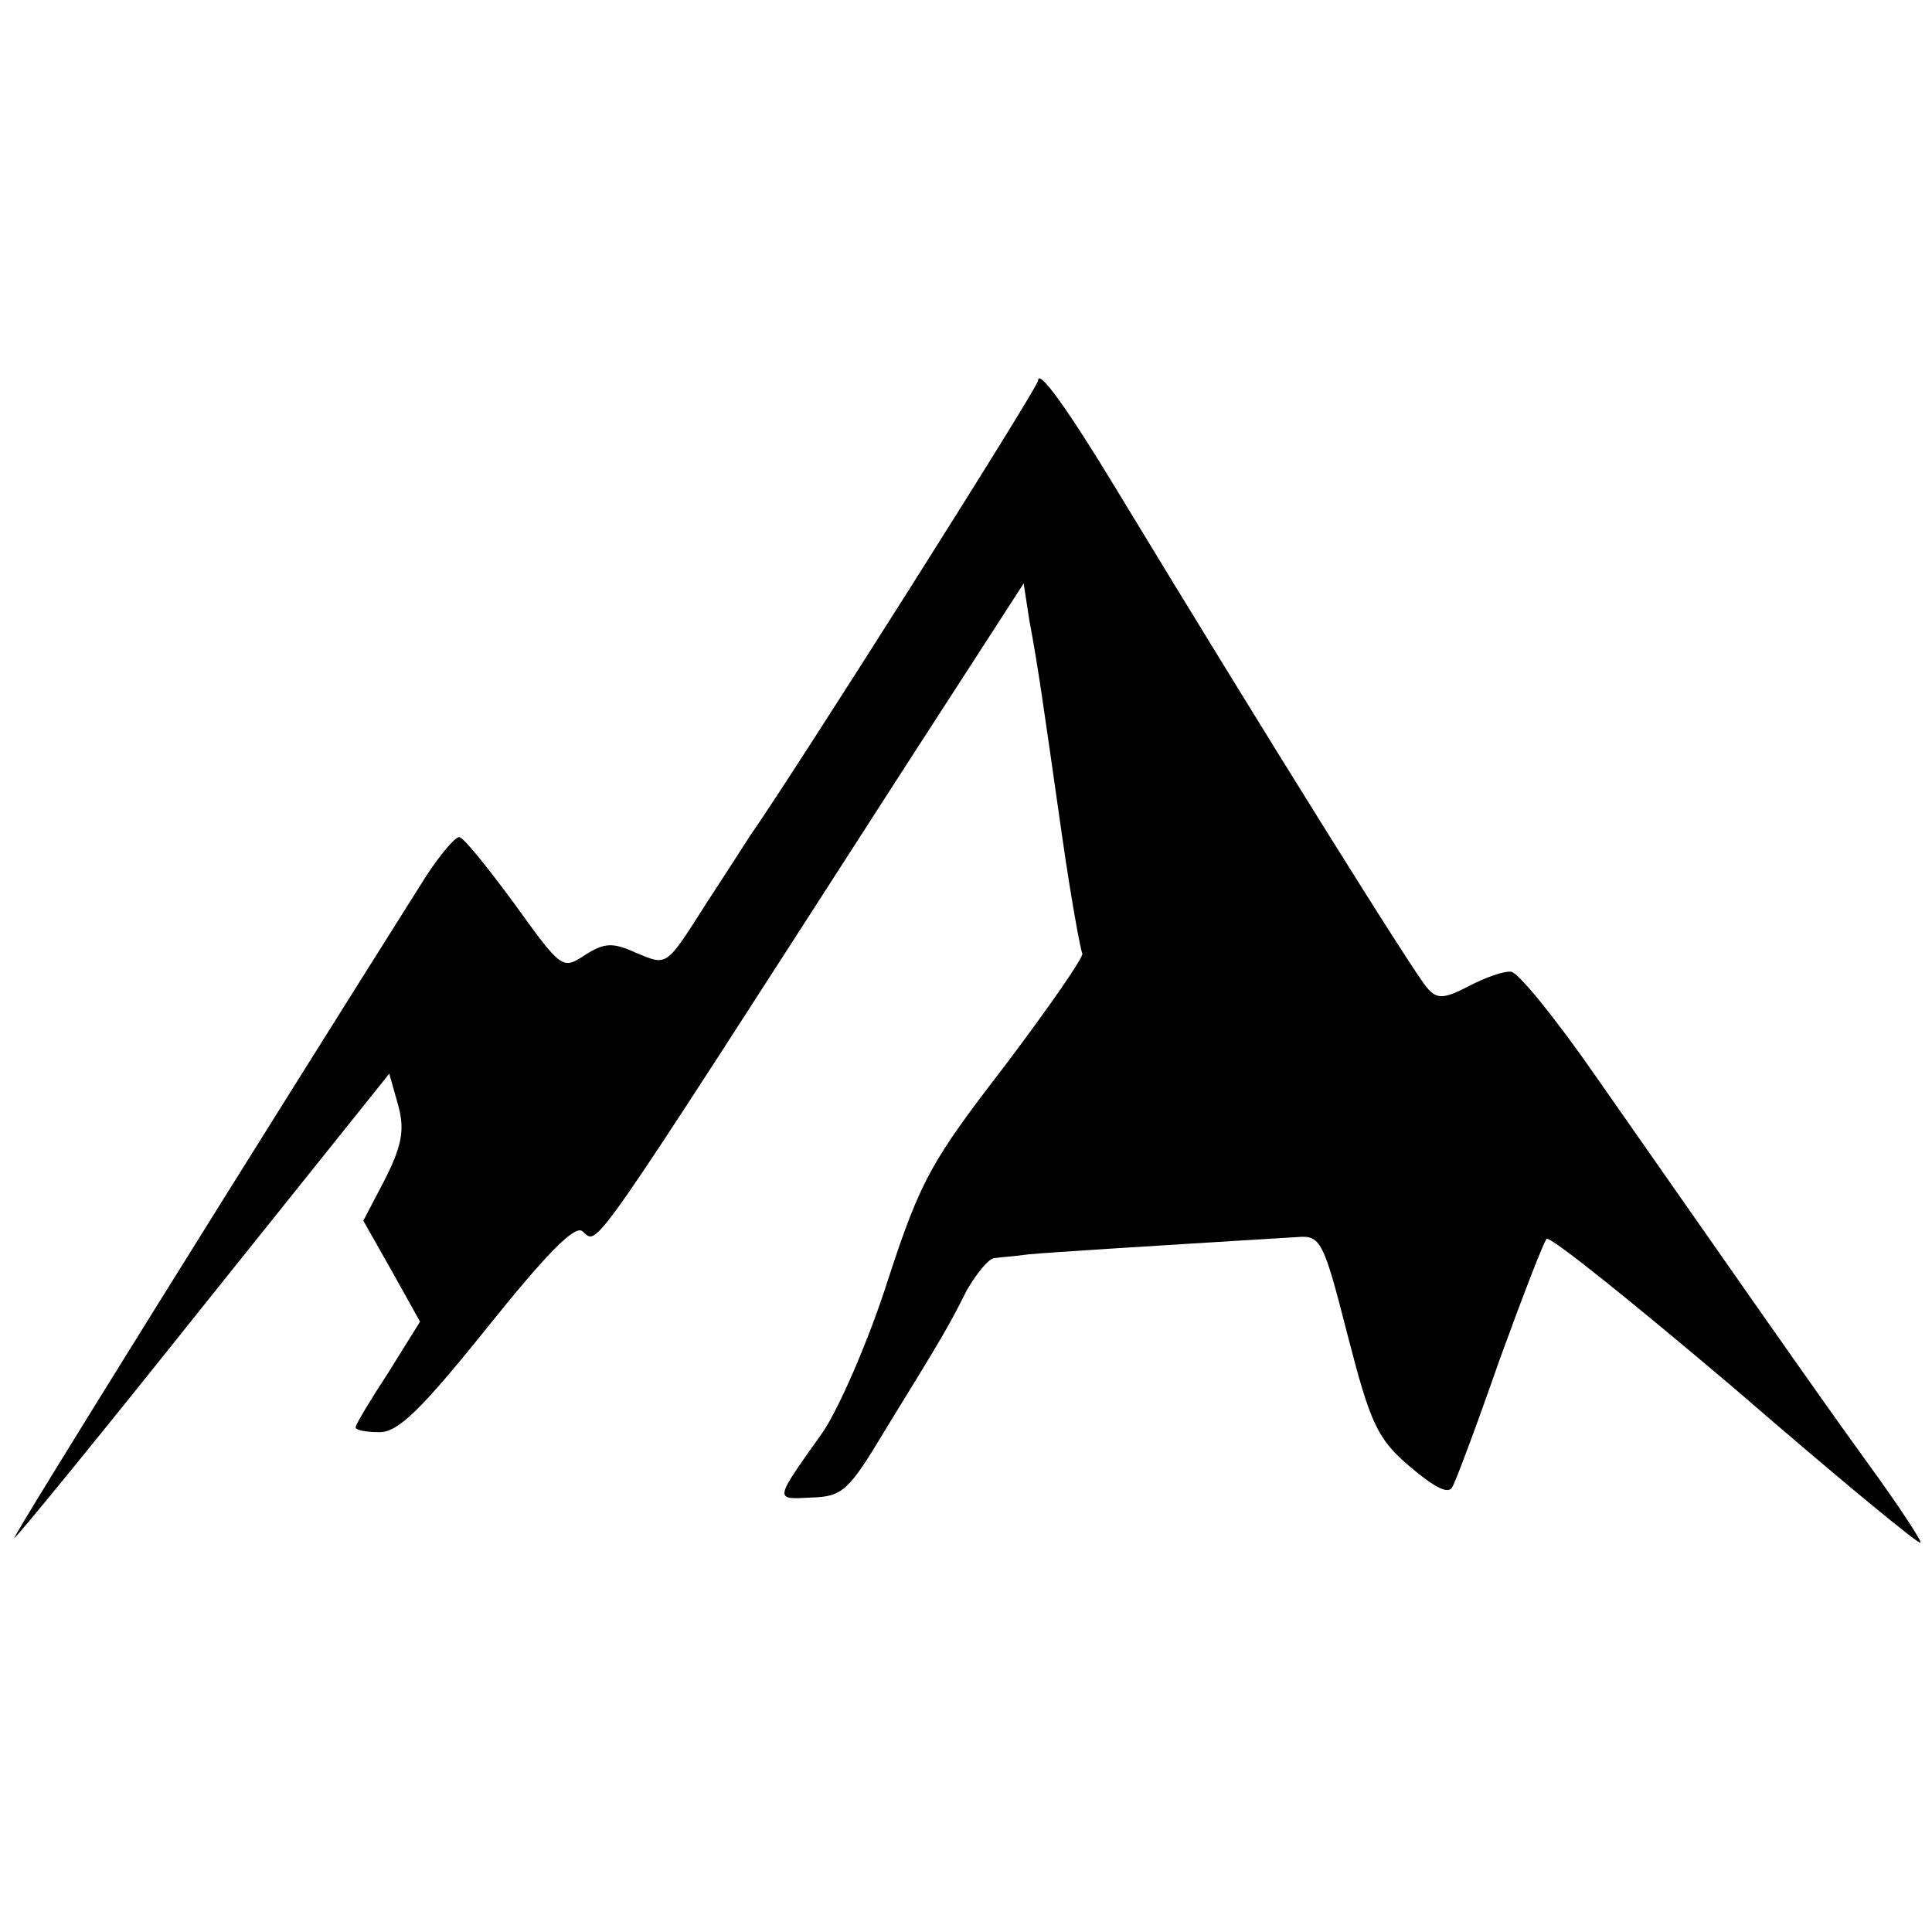
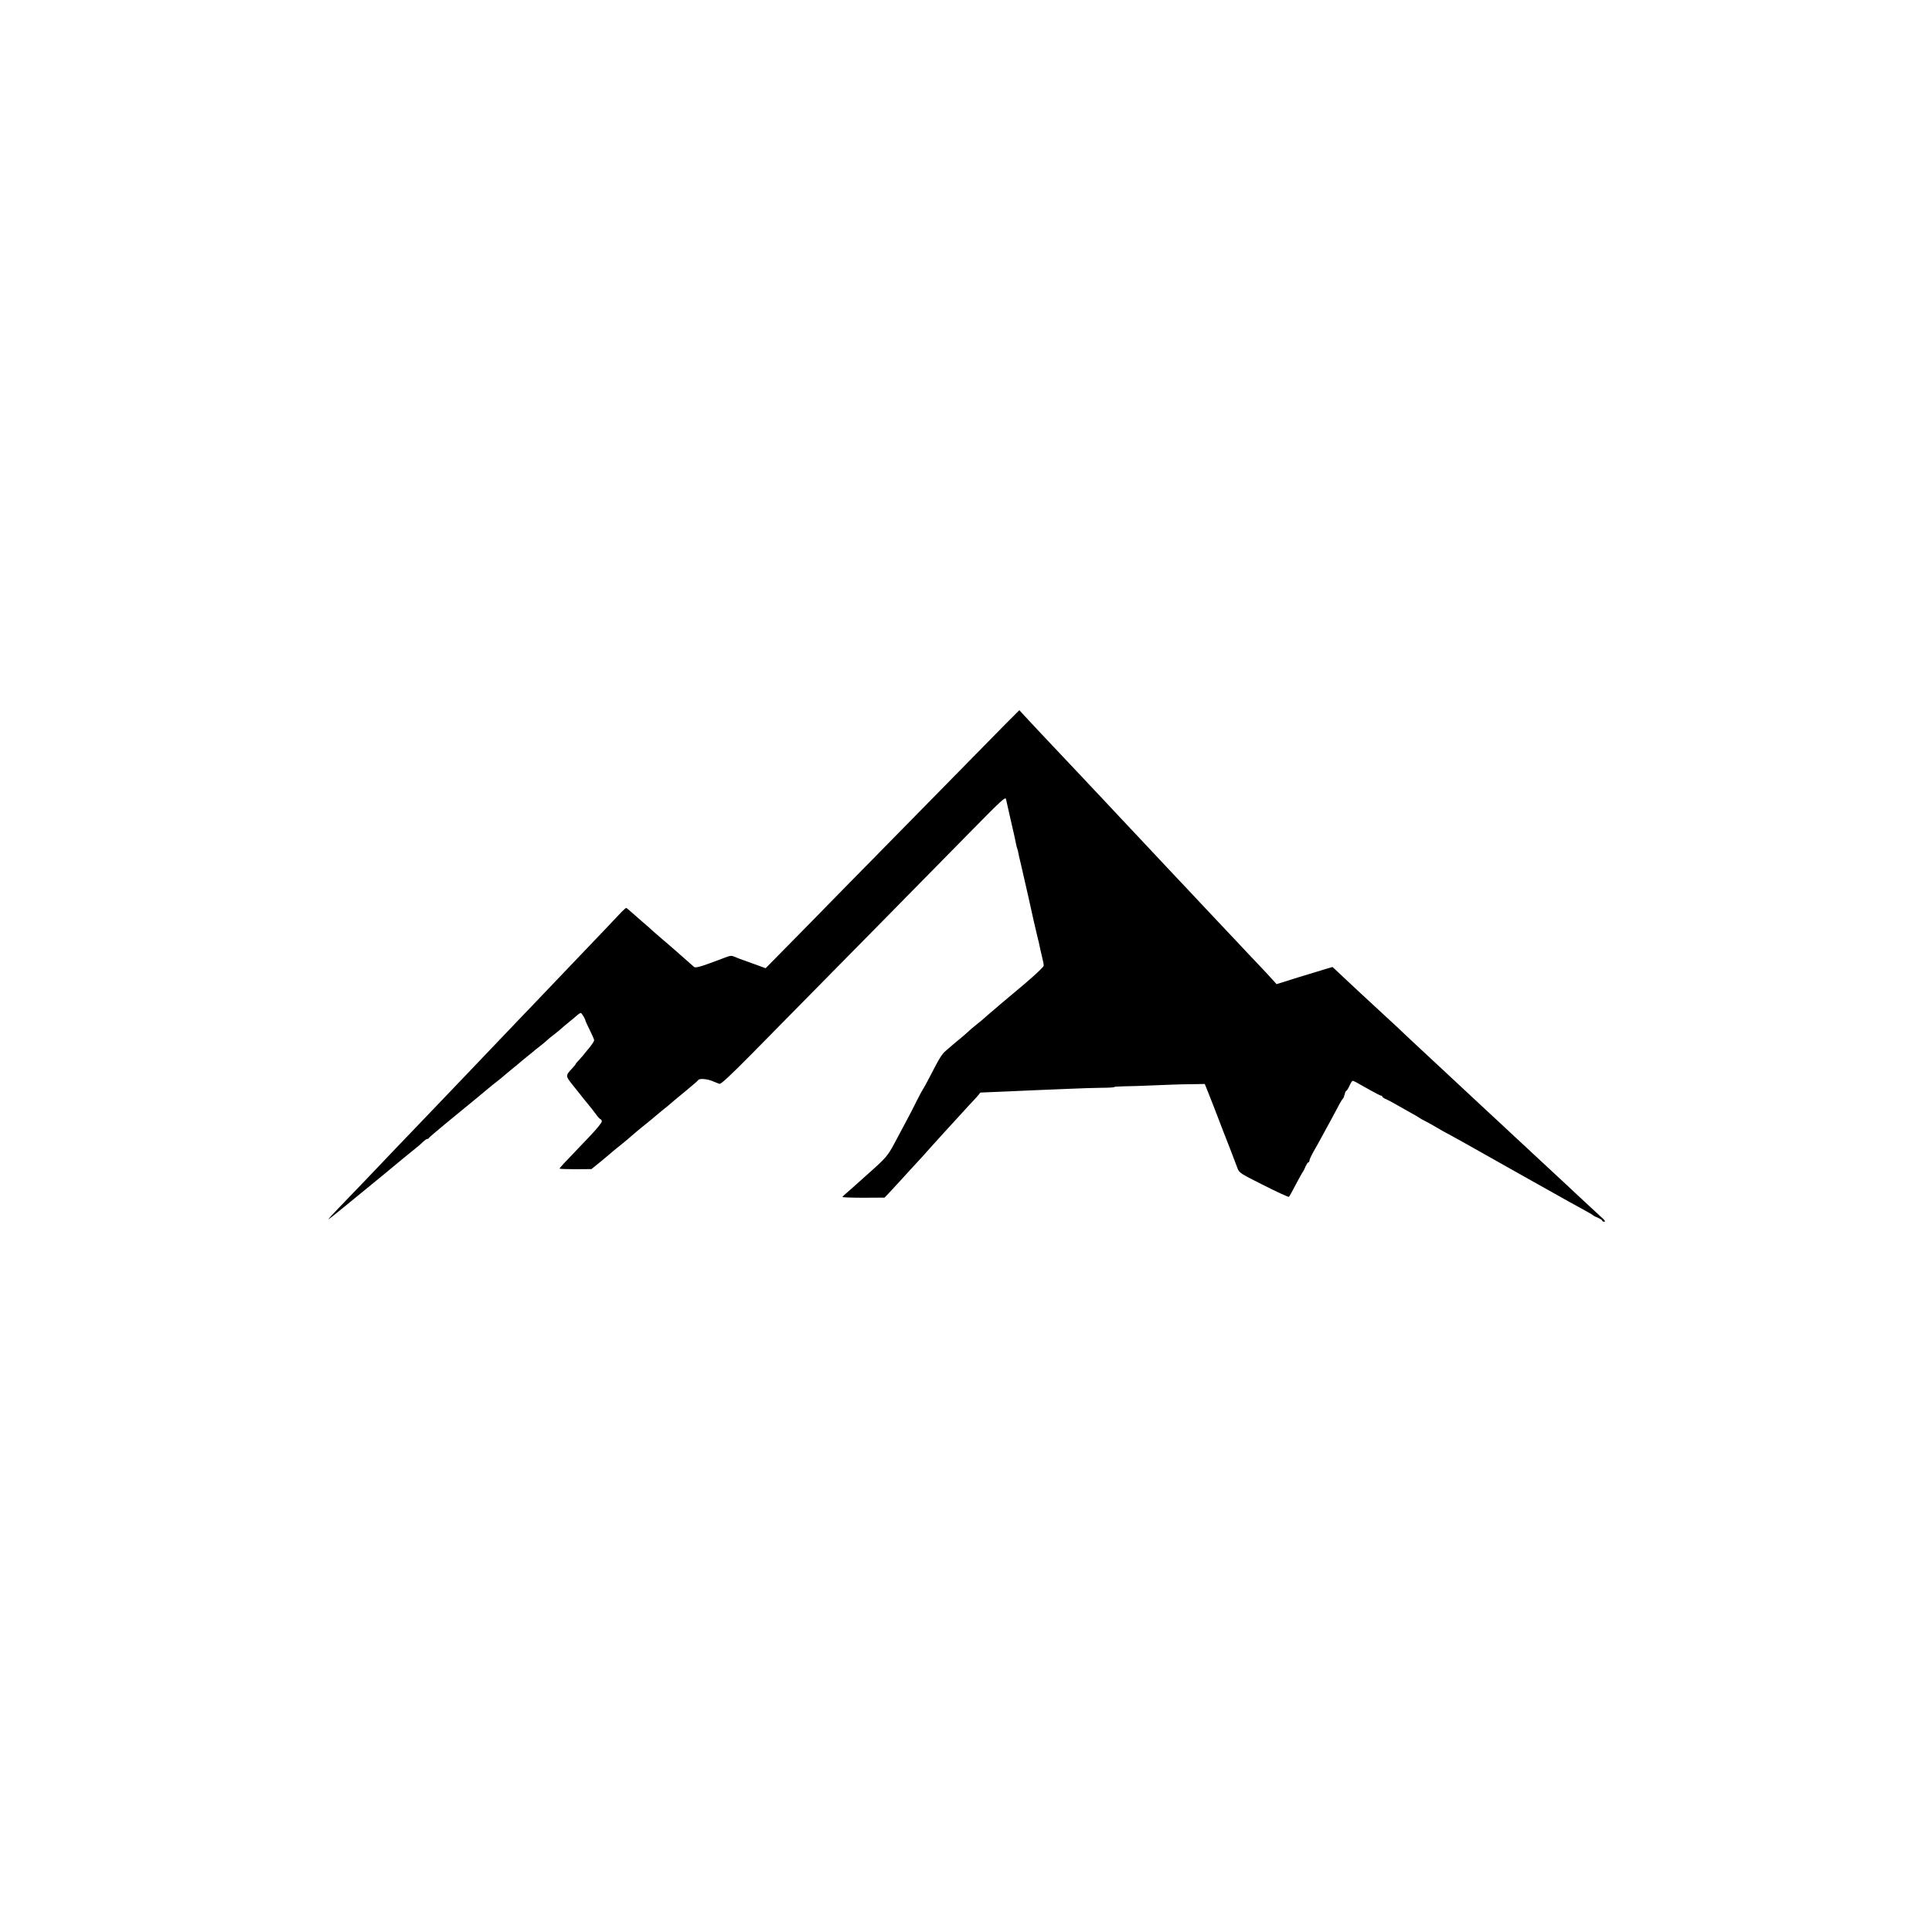
- <svg xmlns="http://www.w3.org/2000/svg" version="1.0" width="201pt" height="201pt" viewBox="0 0 201 201" preserveAspectRatio="xMidYMid meet">
-   <g transform="translate(0,201) scale(0.1,-0.1)" fill="#000000" stroke="none">
-     <path d="M1080 1614 c0 -7 -253 -407 -300 -474 -5 -8 -25 -39 -44 -68 -44 -69 -41 -67 -75 -53 -24 11 -33 10 -53 -3 -23 -15 -24 -14 -73 54 -28 38 -53 69 -57 69 -4 1 -20 -18 -35 -41 -171 -271 -431 -688 -428 -688 2 0 91 109 197 242 l193 241 9 -32 c7 -25 5 -41 -13 -77 l-23 -44 30 -53 29 -52 -33 -53 c-19 -29 -34 -54 -34 -57 0 -3 11 -5 25 -5 19 0 43 23 112 109 61 76 91 107 99 100 17 -14 0 -38 329 473 l130 201 6 -39 c9 -48 13 -77 34 -224 9 -63 19 -118 21 -122 2 -3 -34 -55 -80 -116 -77 -100 -88 -119 -122 -223 -20 -63 -51 -134 -68 -159 -51 -72 -51 -70 -12 -68 33 1 39 7 78 72 59 96 65 106 84 144 10 17 22 32 28 33 6 1 22 2 36 4 21 2 116 8 280 18 24 2 27 -4 52 -102 24 -93 31 -108 65 -137 26 -22 40 -29 44 -21 4 7 26 66 49 132 24 66 46 123 49 126 3 4 91 -67 196 -156 104 -90 191 -162 193 -160 2 1 -23 39 -55 83 -58 80 -142 201 -284 404 -41 59 -80 107 -87 107 -7 1 -27 -6 -44 -15 -25 -13 -33 -14 -43 -2 -11 11 -166 259 -323 518 -52 86 -82 127 -82 114z" />
+ <svg xmlns="http://www.w3.org/2000/svg" version="1.0" width="1564pt" height="1564pt" viewBox="0 0 1564 1564" preserveAspectRatio="xMidYMid meet">
+   <g transform="translate(0,1564) scale(0.1,-0.1)" fill="#000000" stroke="none">
+     <path d="M8143 9782 c-108 -110 -769 -782 -1053 -1072 -84 -85 -319 -324 -522 -532 l-370 -376 -82 30 c-44 16 -92 33 -106 38 -14 4 -40 15 -59 23 -30 13 -38 12 -85 -6 -189 -72 -235 -86 -248 -74 -41 37 -236 208 -266 232 -13 11 -42 36 -63 55 -20 19 -59 53 -85 75 -26 22 -66 57 -88 77 -23 21 -44 38 -47 38 -3 0 -20 -15 -37 -32 -17 -18 -80 -85 -140 -148 -143 -149 -205 -214 -383 -401 -81 -85 -175 -184 -210 -220 -35 -37 -134 -139 -219 -229 -178 -187 -222 -233 -443 -464 -89 -93 -209 -218 -267 -279 -58 -60 -132 -138 -165 -172 -33 -34 -132 -138 -220 -231 -88 -92 -199 -207 -246 -256 -47 -48 -83 -88 -80 -88 4 0 65 48 137 108 72 59 148 121 170 139 93 75 195 160 214 176 15 13 166 137 204 167 10 8 29 25 42 38 13 12 27 22 33 22 5 0 11 3 13 8 2 4 59 53 128 110 69 56 132 108 140 115 8 6 53 44 100 82 47 39 92 76 100 83 29 24 65 54 93 75 16 12 36 29 45 37 10 9 42 36 72 60 30 24 62 51 72 60 9 8 31 26 49 40 18 14 37 30 43 35 6 6 31 26 56 45 24 19 52 42 60 50 9 9 33 29 55 45 22 17 46 37 55 45 8 8 38 33 65 55 27 22 59 48 69 58 11 9 23 17 28 17 7 0 39 -54 38 -65 0 -3 16 -36 35 -75 19 -38 35 -75 35 -81 0 -7 -17 -33 -37 -58 -21 -25 -45 -54 -53 -65 -8 -10 -25 -29 -37 -42 -13 -13 -23 -25 -23 -28 0 -3 -14 -20 -31 -38 -52 -56 -52 -57 9 -134 32 -39 68 -85 82 -103 14 -18 35 -44 48 -59 13 -15 37 -46 54 -69 17 -24 35 -43 39 -43 4 0 9 -7 11 -16 2 -10 -39 -61 -103 -128 -210 -219 -239 -250 -239 -256 0 -3 58 -5 129 -5 l129 1 79 64 c43 36 83 69 89 75 6 6 40 33 74 60 34 28 74 61 89 75 15 14 61 52 102 85 40 32 79 64 85 70 6 5 28 24 48 40 39 31 61 49 106 88 14 12 61 51 105 87 44 36 83 70 88 77 9 15 76 9 120 -11 18 -7 40 -16 50 -20 13 -4 79 57 270 250 138 141 338 343 442 449 188 190 804 816 1332 1353 245 249 272 274 277 252 3 -14 21 -93 40 -177 20 -84 38 -167 41 -184 3 -18 8 -35 10 -39 2 -4 7 -20 9 -36 3 -16 8 -40 12 -54 3 -14 9 -41 14 -60 7 -33 47 -203 56 -245 3 -11 7 -31 10 -45 10 -50 55 -246 65 -285 6 -22 13 -51 15 -65 3 -14 11 -51 19 -83 8 -32 15 -66 14 -75 0 -9 -70 -75 -155 -147 -85 -71 -167 -140 -182 -153 -15 -13 -49 -42 -76 -65 -28 -23 -57 -49 -66 -57 -8 -8 -35 -31 -60 -50 -24 -19 -59 -48 -76 -65 -18 -16 -46 -41 -64 -55 -17 -14 -41 -34 -54 -45 -12 -11 -38 -33 -58 -50 -35 -30 -51 -56 -138 -225 -24 -47 -47 -87 -50 -90 -3 -3 -24 -43 -48 -90 -23 -47 -61 -121 -85 -165 -24 -44 -67 -125 -96 -180 -54 -101 -68 -118 -211 -245 -41 -36 -87 -78 -104 -93 -17 -16 -48 -43 -68 -60 -21 -17 -38 -34 -38 -37 0 -3 77 -6 170 -6 l171 1 62 66 c34 37 98 106 142 155 44 48 91 99 104 113 13 15 51 57 85 95 33 37 77 85 96 106 19 20 69 75 110 120 41 46 98 107 126 137 28 29 49 55 47 56 -2 2 16 4 39 4 24 1 99 4 168 7 69 3 181 8 250 11 69 3 190 8 270 11 80 4 193 7 252 8 60 0 108 3 108 6 0 3 35 5 78 6 42 0 154 4 247 8 94 4 224 9 289 9 l119 2 28 -70 c16 -38 51 -131 80 -205 28 -74 72 -187 97 -250 24 -63 51 -133 59 -155 14 -39 20 -43 213 -140 109 -55 201 -97 204 -94 5 5 23 37 82 149 16 30 32 57 35 60 3 3 11 20 18 38 8 17 17 32 22 32 5 0 9 7 9 14 0 8 15 41 33 73 19 32 52 92 74 133 22 41 49 91 60 110 11 20 37 68 58 108 20 40 41 74 45 77 5 3 11 19 15 35 4 17 10 30 14 30 4 0 15 18 25 40 10 22 21 40 26 40 9 0 19 -5 151 -80 39 -22 75 -40 80 -40 5 0 9 -3 9 -8 0 -4 15 -14 33 -21 17 -8 55 -28 82 -44 28 -16 79 -45 115 -65 36 -19 67 -38 70 -41 3 -3 25 -16 50 -28 25 -13 68 -36 95 -53 28 -17 57 -33 65 -37 8 -4 80 -43 160 -88 80 -45 165 -93 190 -107 25 -14 171 -96 325 -183 154 -87 303 -170 330 -185 28 -15 73 -40 100 -55 28 -16 59 -33 70 -39 11 -6 22 -14 25 -17 3 -3 20 -11 38 -18 17 -8 32 -17 32 -22 0 -5 8 -9 17 -9 12 0 5 11 -23 36 -21 19 -86 80 -144 133 -58 54 -121 113 -140 131 -19 18 -82 76 -140 130 -58 54 -121 112 -140 130 -19 18 -82 77 -140 130 -58 54 -118 111 -135 126 -16 15 -86 79 -155 144 -69 64 -154 143 -189 176 -35 32 -81 75 -101 94 -20 19 -78 73 -129 120 -51 47 -126 117 -166 155 -40 39 -110 104 -155 145 -146 134 -367 340 -413 384 l-30 28 -51 -15 c-28 -8 -130 -40 -227 -69 l-175 -55 -37 41 c-20 23 -67 73 -104 112 -37 39 -120 126 -183 194 -63 67 -137 146 -165 175 -27 29 -99 105 -160 170 -60 64 -125 134 -145 154 -19 20 -89 95 -155 165 -66 71 -140 150 -165 176 -25 26 -97 103 -160 170 -63 68 -128 137 -145 155 -16 17 -82 86 -145 154 -63 67 -146 155 -185 196 -107 113 -277 294 -307 327 l-26 29 -109 -109z" />
  </g>
</svg>
